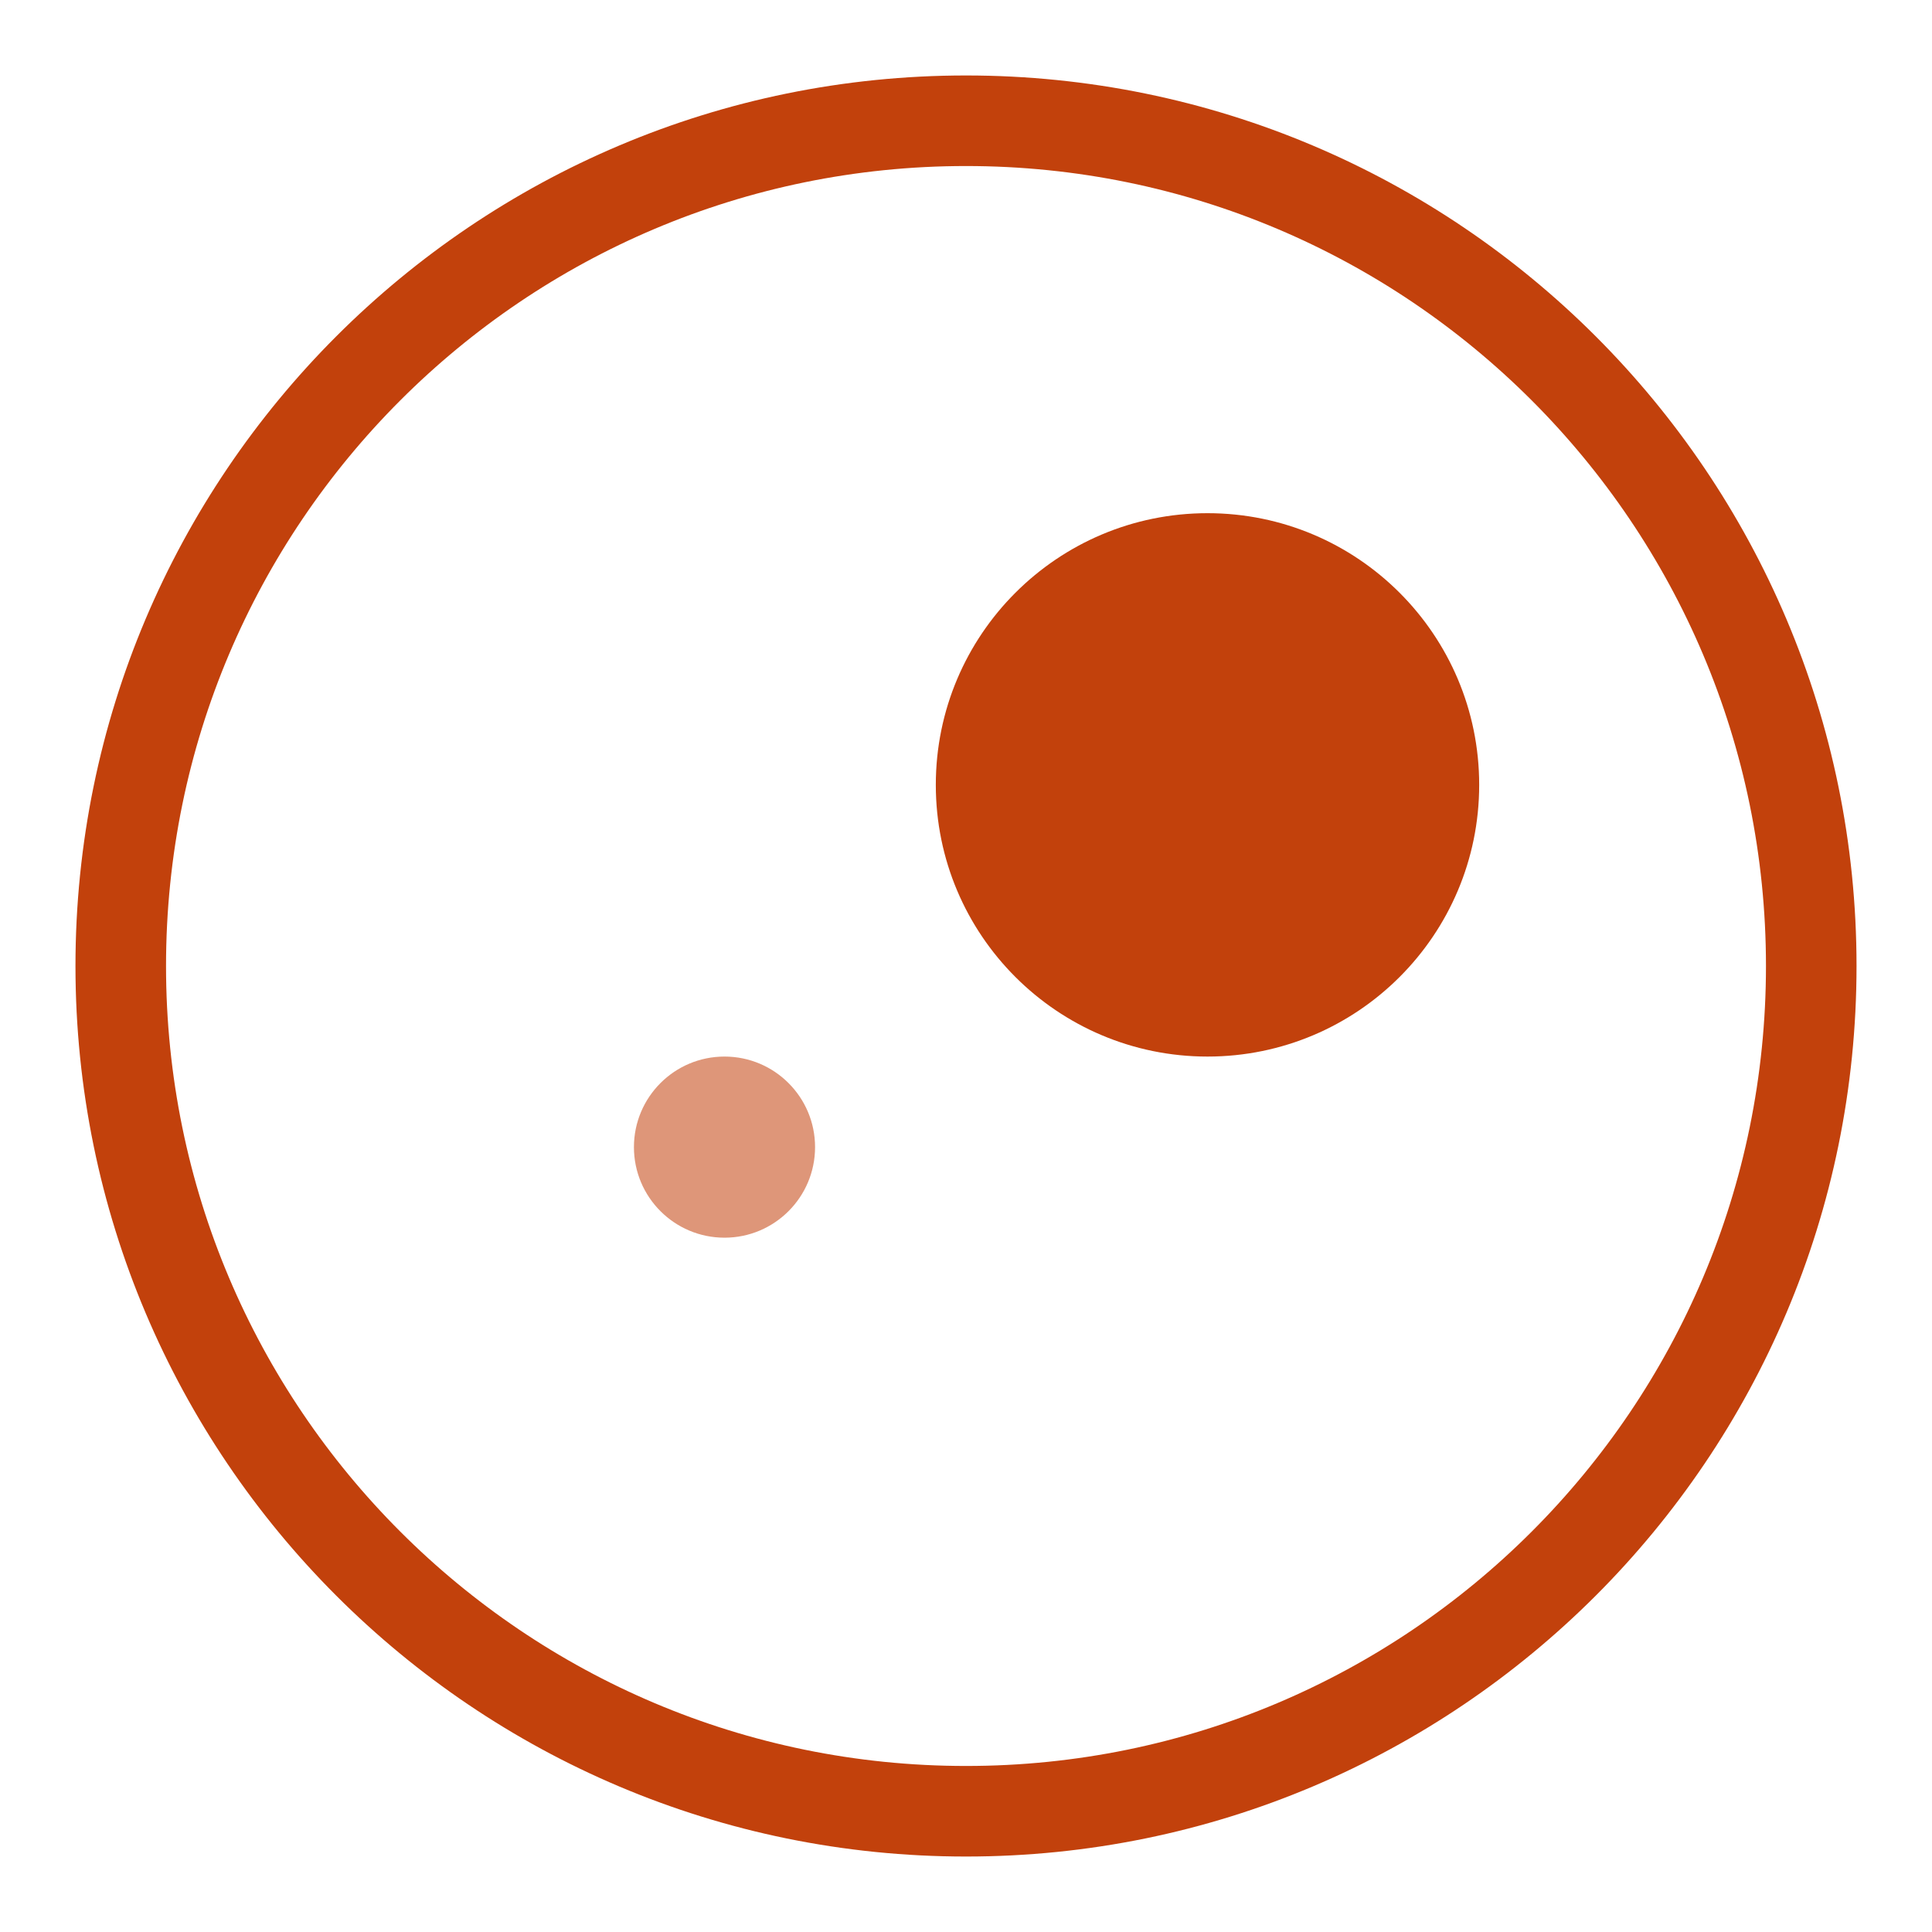
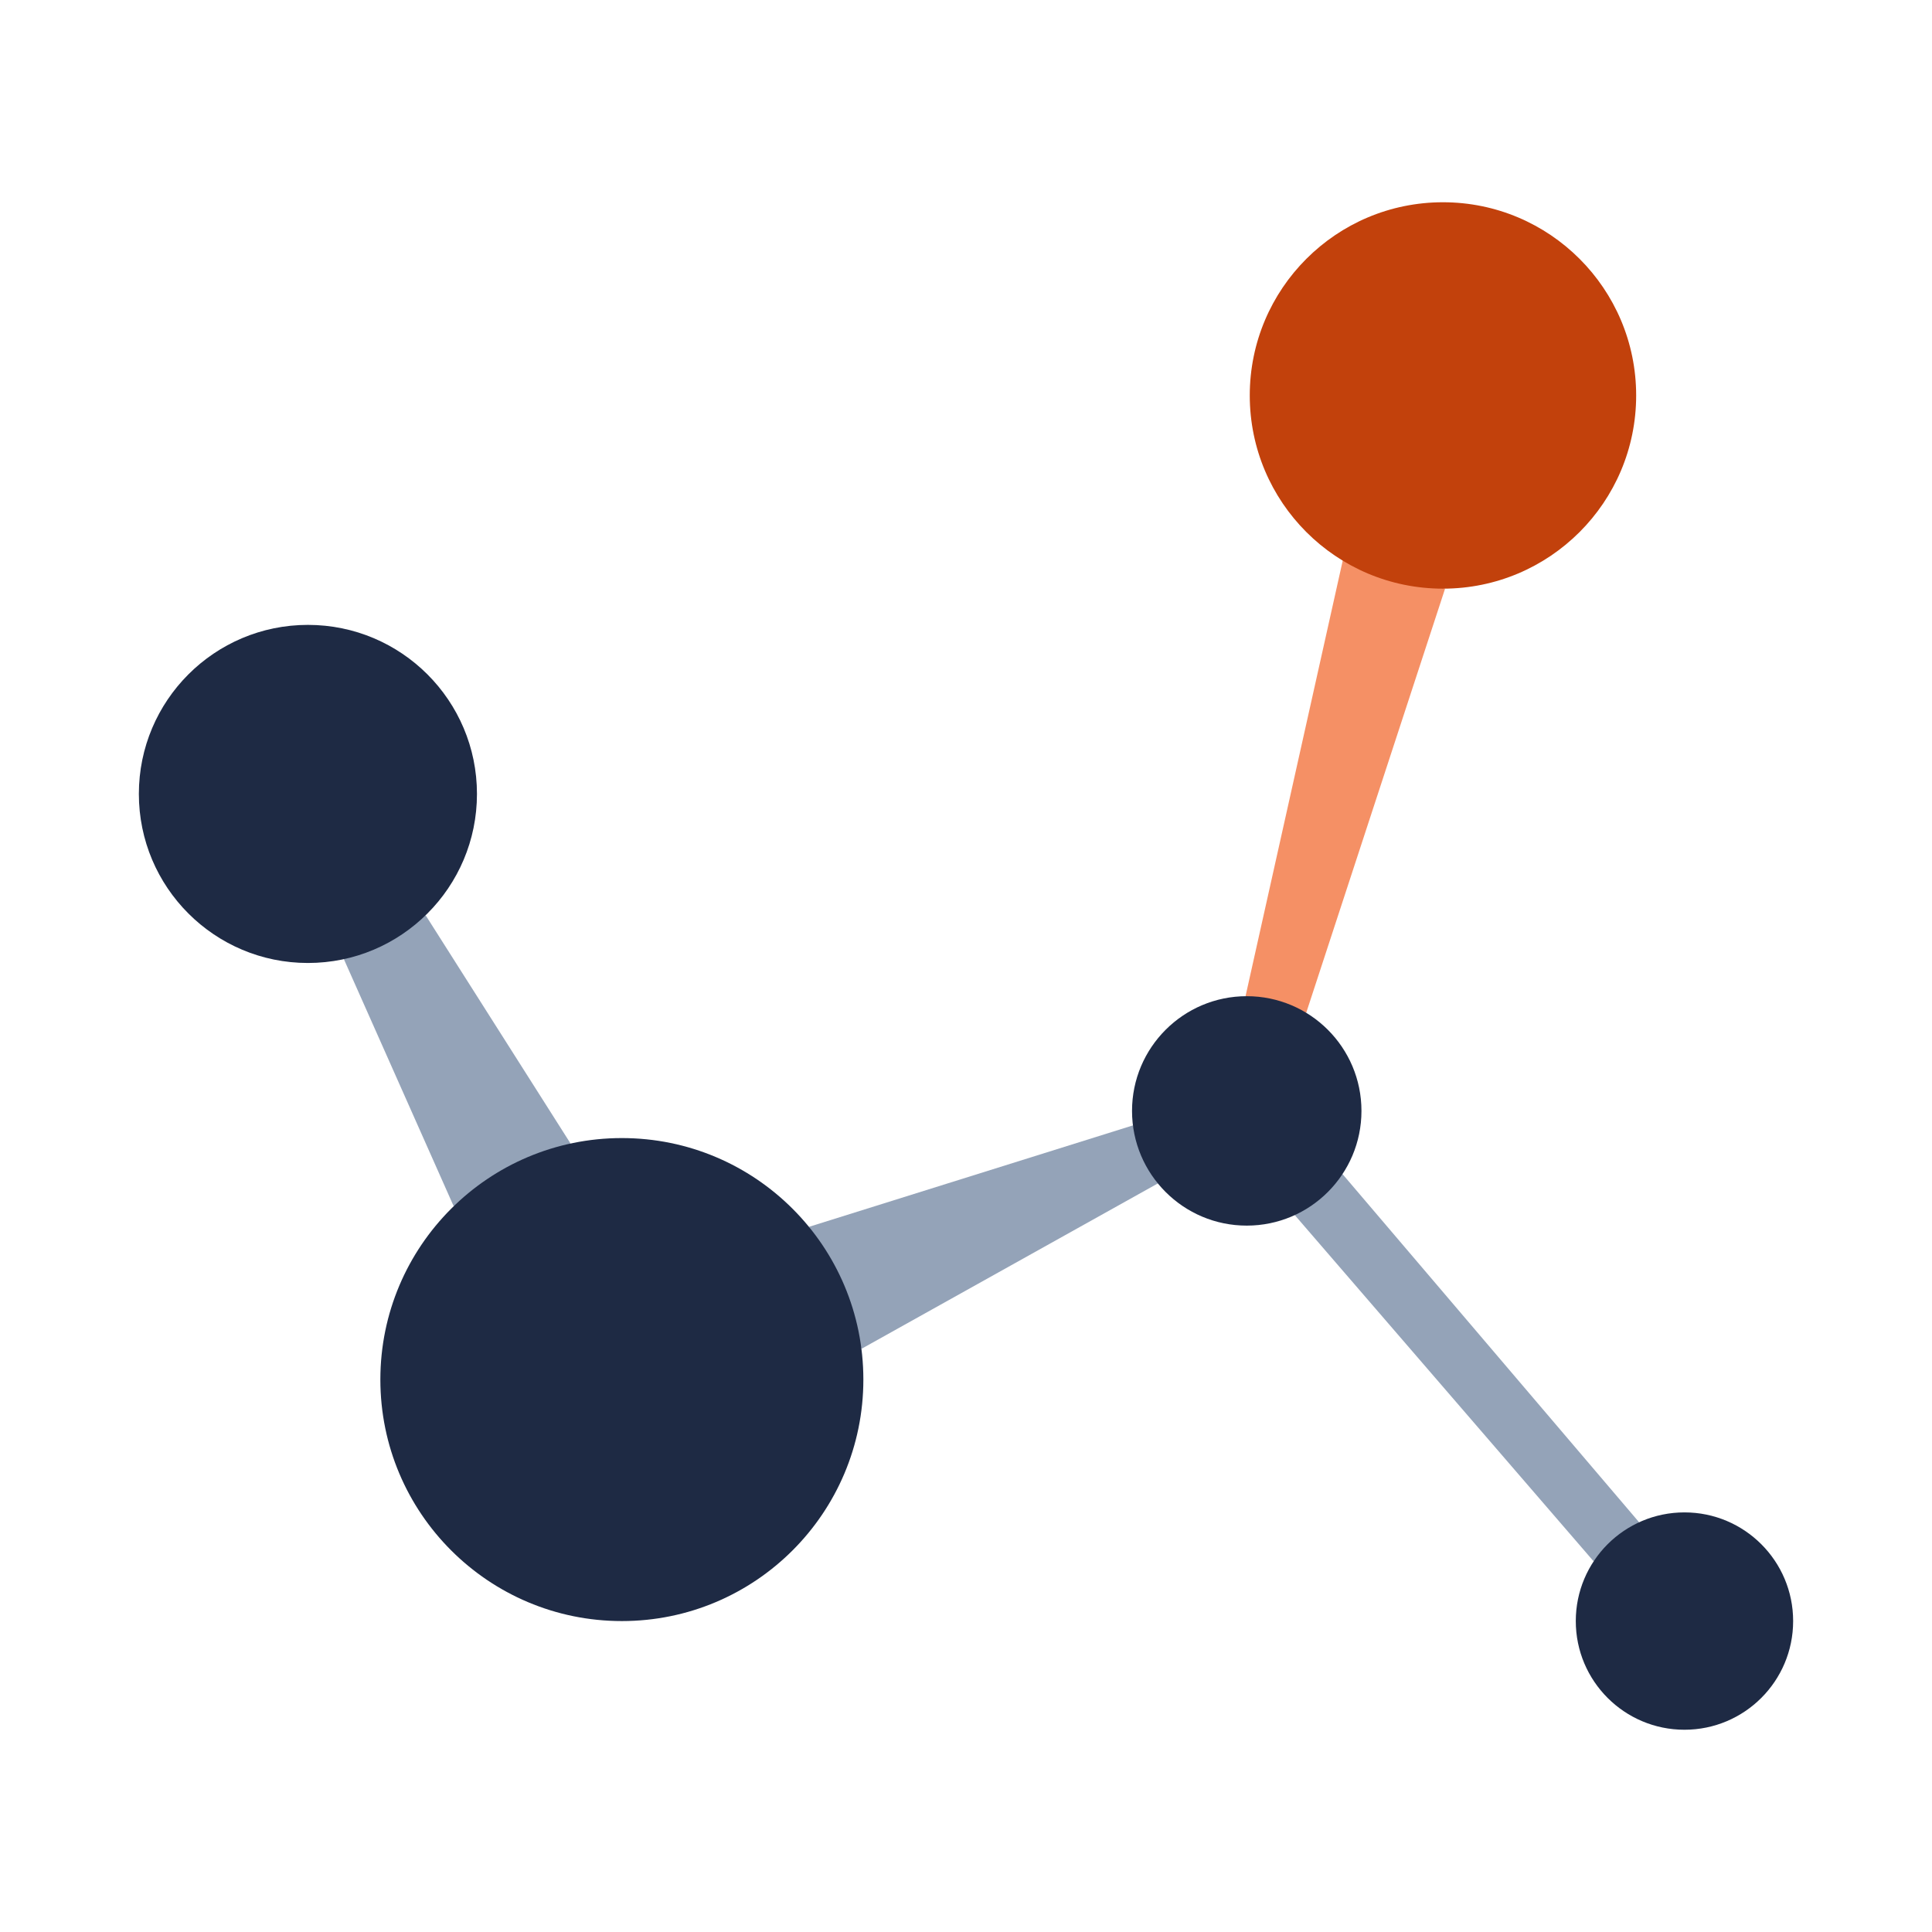
- <svg xmlns="http://www.w3.org/2000/svg" width="256" height="256" viewBox="0 0 32 32" fill="none">
-   <circle cx="16" cy="16" r="14" stroke="#C2410C" stroke-width="1.5" />
-   <circle cx="20" cy="13" r="4.5" fill="#C2410C" />
-   <circle cx="12" cy="19" r="1.5" fill="#C2410C" fill-opacity="0.55" />
+ <svg xmlns="http://www.w3.org/2000/svg" width="256" height="256" viewBox="0 0 64 64">
+   <path d="M18.9 37.88L14.1 30.32L11.39 31.77L15.03 39.96Z" fill="#94A3B8" />
+   <path d="M28.54 44.68L38.36 39.2L37.53 37.28L26.8 40.64Z" fill="#94A3B8" />
+   <path d="M42.89 40.25L52.79 51.72L54.3 50.43L44.47 38.89Z" fill="#94A3B8" />
+   <path d="M43.27 33.55L47.87 19.5L44.48 18.57L41.26 33Z" fill="#F59065" />
+   <circle cx="20.6" cy="45.7" r="8" fill="#1E2A44" />
+   <circle cx="47.8" cy="13.1" r="6.4" fill="#C2410C" />
+   <circle cx="10.2" cy="26.3" r="5.6" fill="#1E2A44" />
+   <circle cx="41.3" cy="36.8" r="3.8" fill="#1E2A44" />
+   <circle cx="55.8" cy="53.7" r="3.6" fill="#1E2A44" />
</svg>
